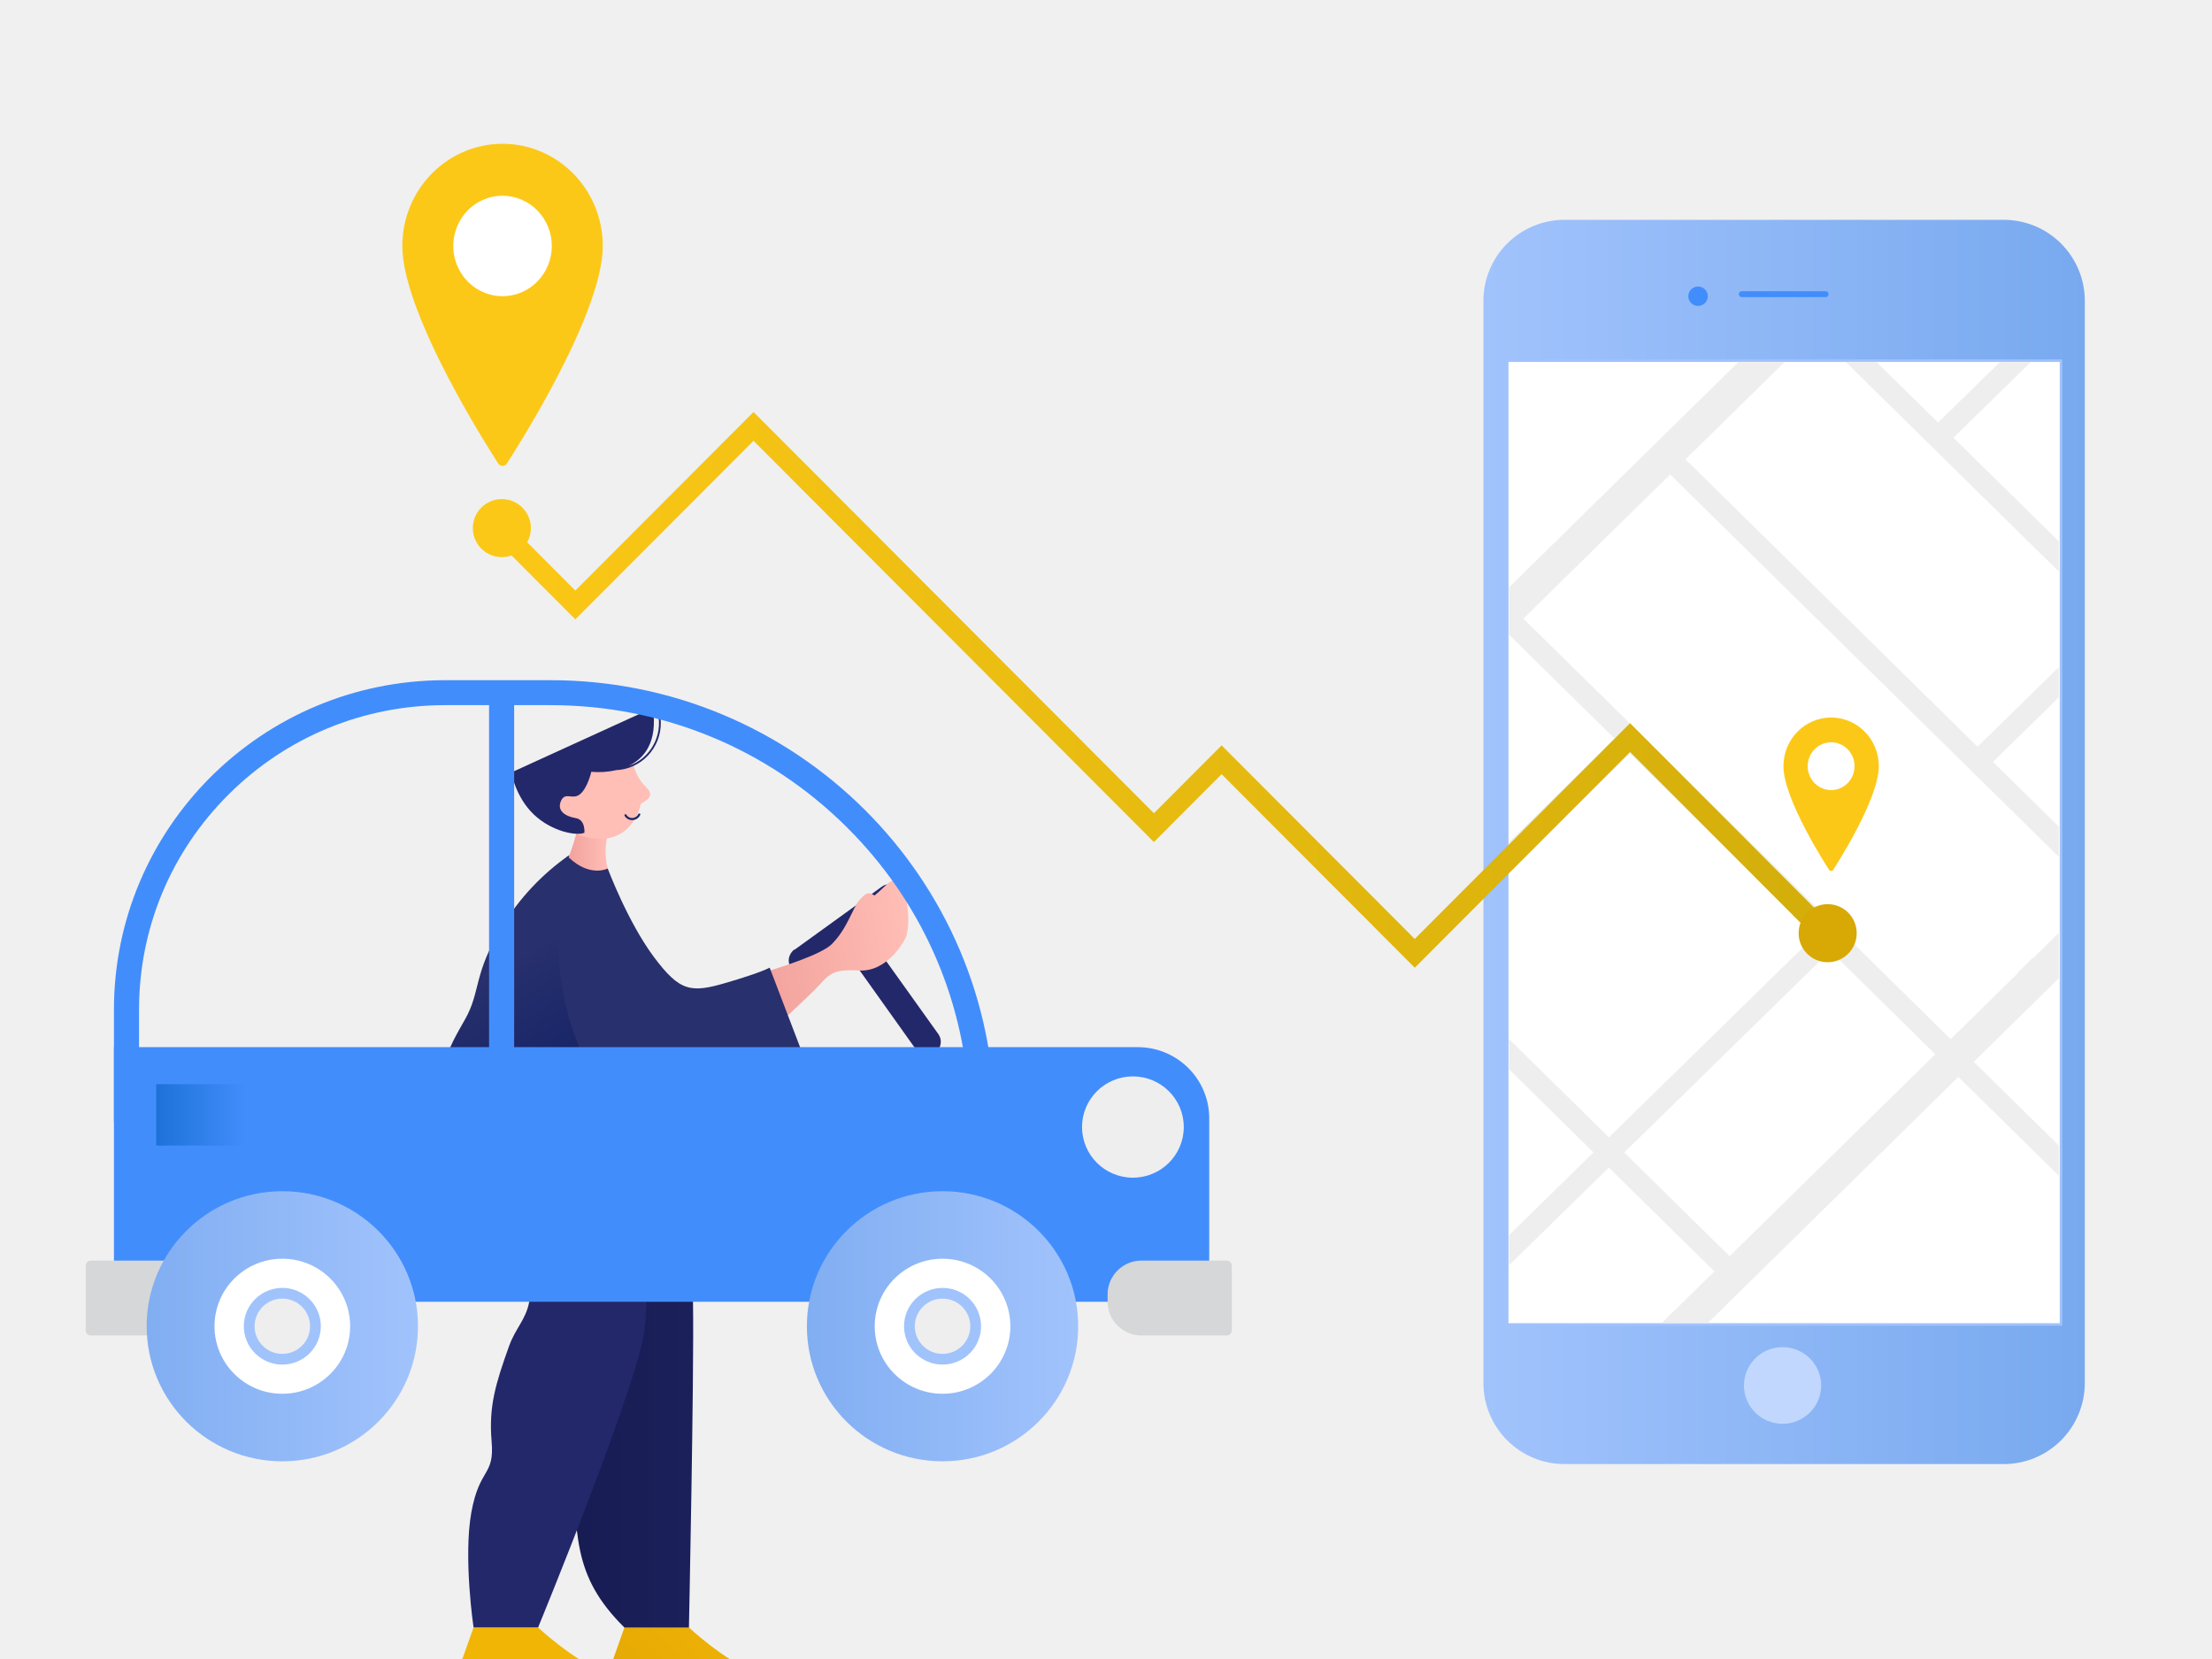
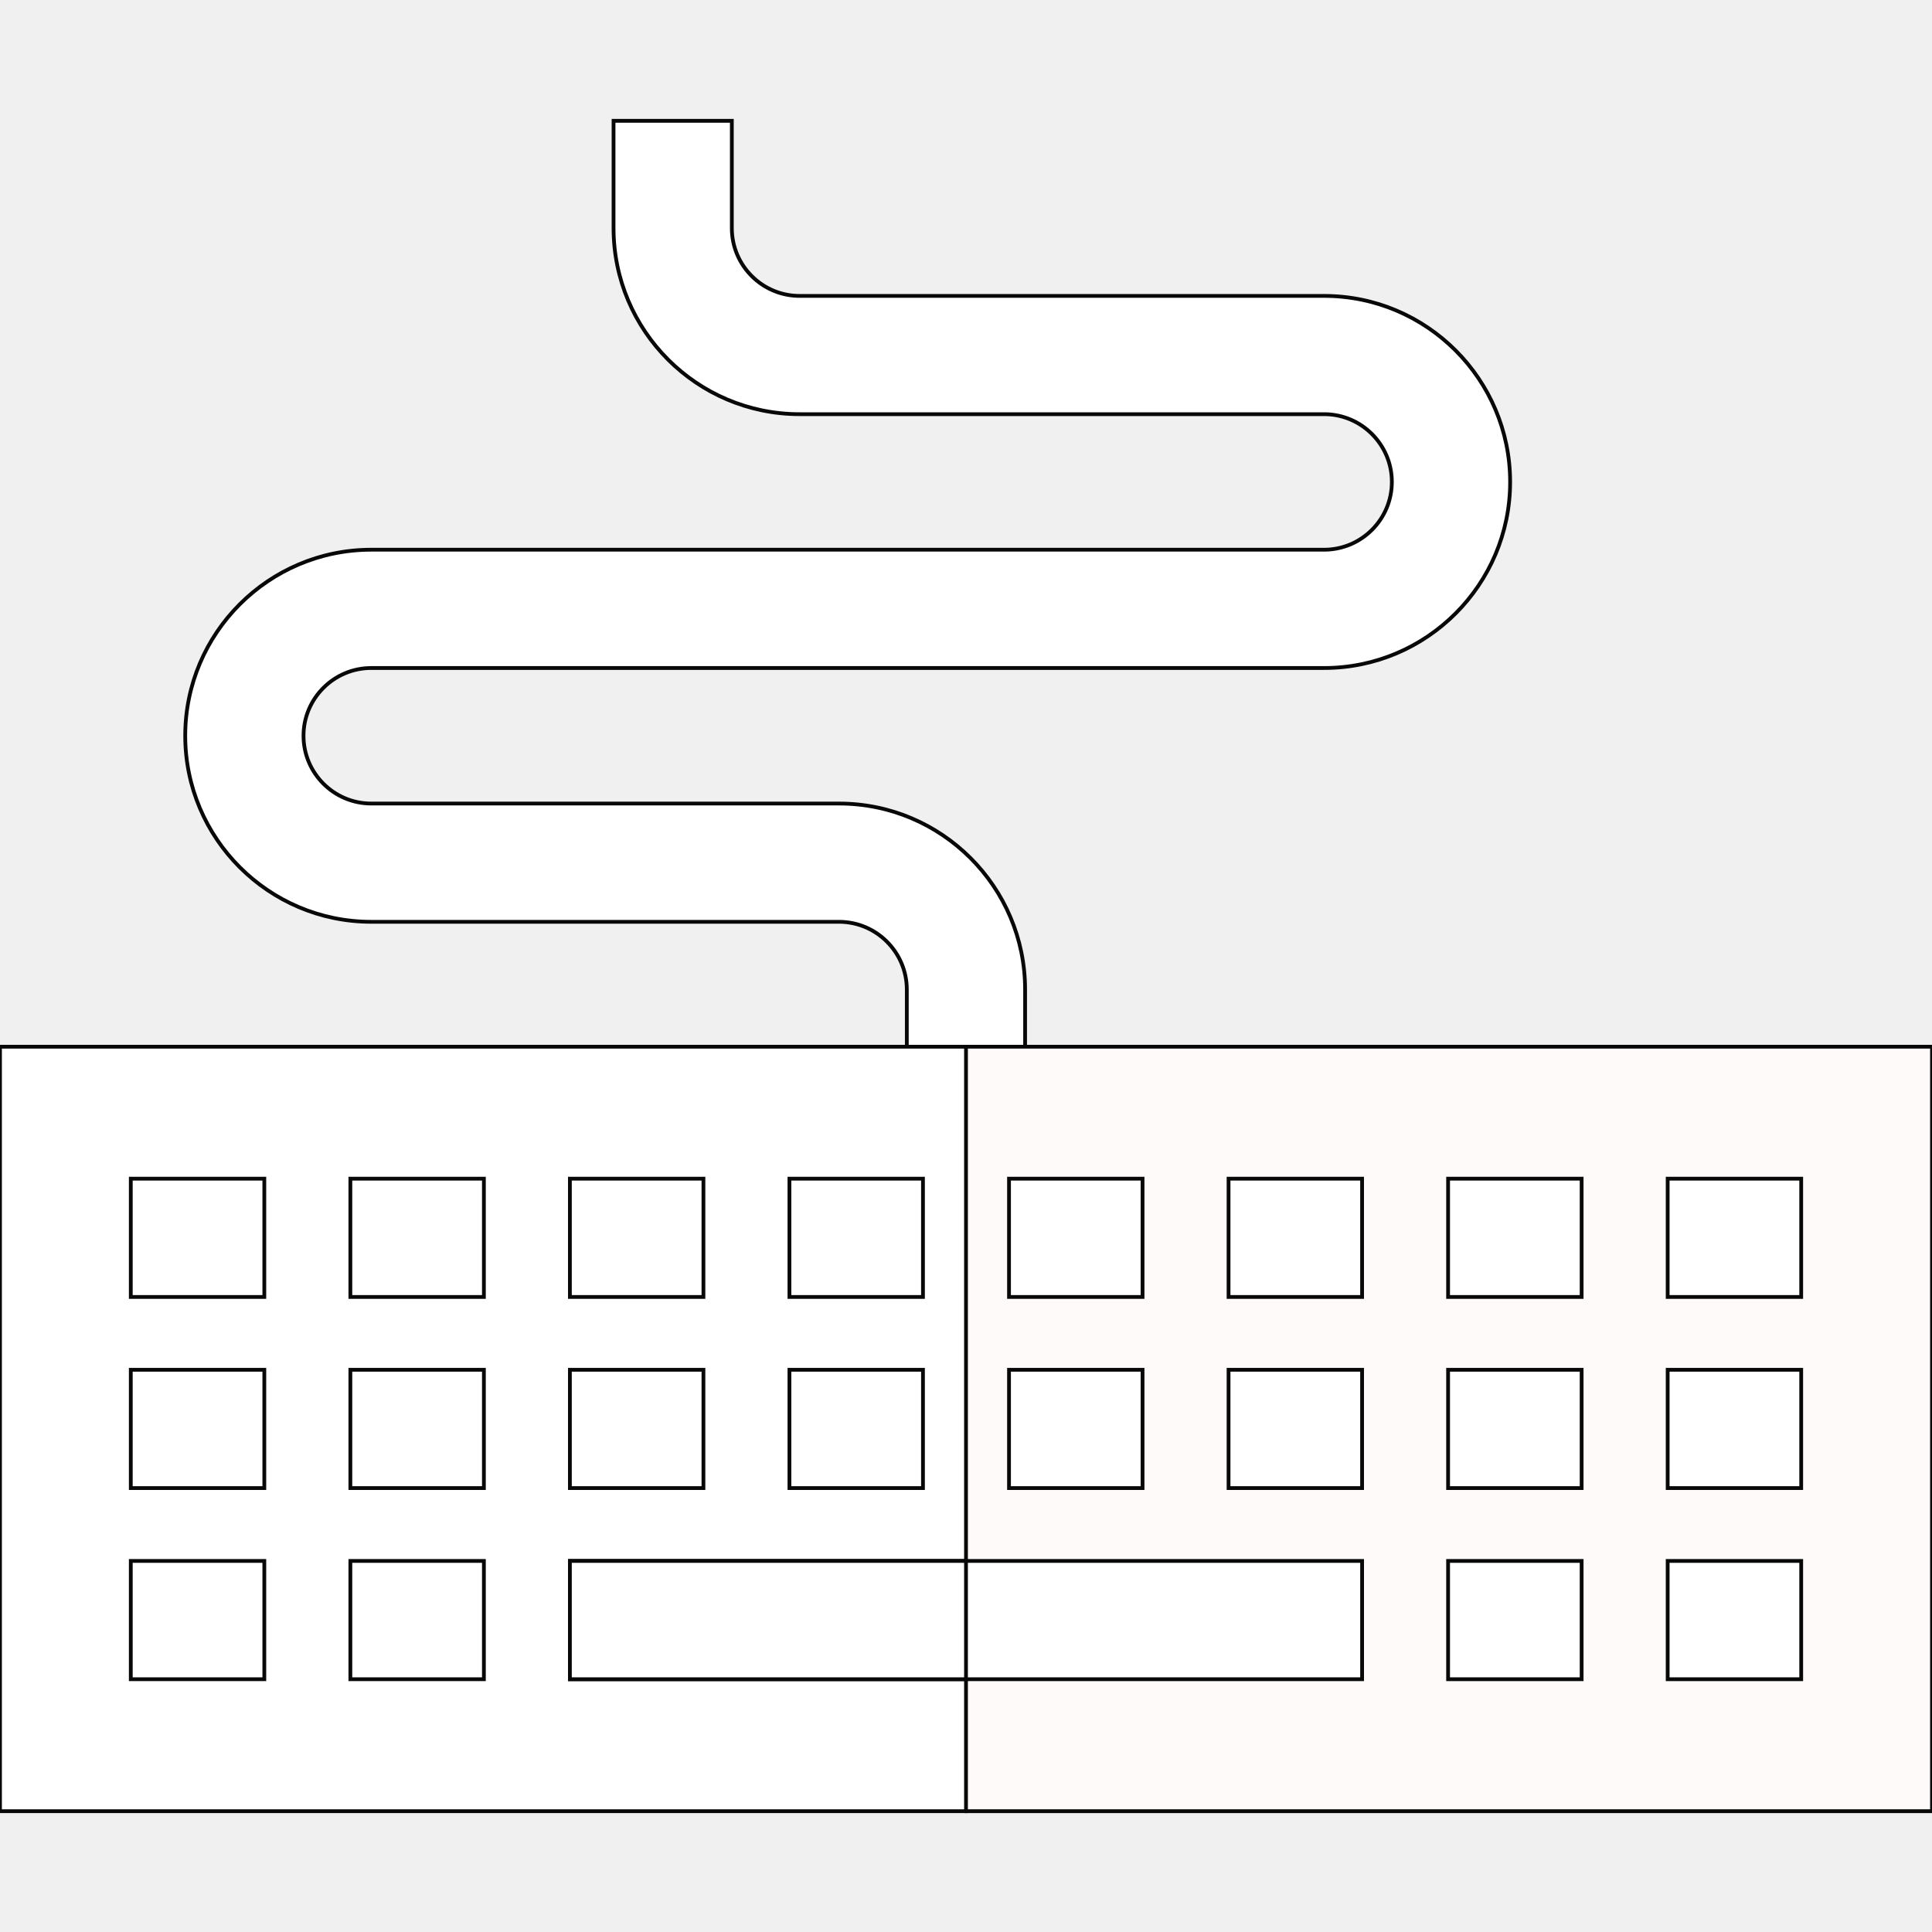
- <svg xmlns="http://www.w3.org/2000/svg" width="1600" height="1200" viewBox="0 0 1600 1200" fill="none">
-   <g clip-path="url(#clip0)">
-     <path d="M574.742 686.941L637.862 641.34C638.912 640.591 640.098 640.058 641.352 639.771C642.606 639.483 643.904 639.446 645.171 639.663C647.731 640.1 650.01 641.542 651.509 643.671C653.008 645.8 653.604 648.442 653.164 651.016C652.725 653.59 651.286 655.885 649.166 657.396L625.967 674.162L678.608 747.815C679.377 748.865 679.93 750.06 680.233 751.329C680.535 752.597 680.582 753.915 680.37 755.203C680.158 756.491 679.691 757.724 678.998 758.829C678.305 759.934 677.399 760.889 676.333 761.637C675.296 762.391 674.12 762.933 672.875 763.229C671.629 763.525 670.338 763.571 669.076 763.363C667.814 763.155 666.605 762.698 665.52 762.018C664.435 761.339 663.495 760.449 662.755 759.402L610.123 685.523L586.096 702.863C583.972 704.396 581.33 705.019 578.753 704.595C576.176 704.171 573.873 702.734 572.352 700.601C570.831 698.469 570.217 695.814 570.643 693.222C571.07 690.63 572.503 688.313 574.627 686.78L574.742 686.941Z" fill="#23286B" />
-     <path d="M1449.14 1059H1131.86C1124.17 1059.03 1116.54 1057.55 1109.42 1054.63C1102.29 1051.72 1095.81 1047.43 1090.35 1042.01C1084.88 1036.58 1080.54 1030.14 1077.56 1023.03C1074.58 1015.93 1073.03 1008.31 1073 1000.61V217.391C1073.03 209.689 1074.58 202.07 1077.56 194.967C1080.54 187.864 1084.88 181.418 1090.35 175.996C1095.81 170.574 1102.29 166.282 1109.42 163.366C1116.54 160.45 1124.17 158.967 1131.86 159.001H1449.14C1464.68 158.937 1479.61 165.052 1490.65 176.001C1501.69 186.951 1507.93 201.838 1508 217.391V1000.61C1507.93 1016.16 1501.69 1031.05 1490.65 1042C1479.61 1052.95 1464.68 1059.06 1449.14 1059Z" fill="url(#paint0_linear)" />
-     <path d="M1490.76 260.881H1090.22V958.002H1490.76V260.881Z" fill="white" stroke="url(#paint1_linear)" stroke-width="1.837" stroke-miterlimit="10" />
-     <path d="M1289.37 1029.88C1304.8 1029.88 1317.31 1017.47 1317.31 1002.15C1317.31 986.841 1304.8 974.428 1289.37 974.428C1273.94 974.428 1261.43 986.841 1261.43 1002.15C1261.43 1017.47 1273.94 1029.88 1289.37 1029.88Z" fill="#C1D7FD" />
-     <path d="M1320.29 214.911H1260.09C1259.79 214.939 1259.49 214.904 1259.21 214.809C1258.92 214.714 1258.66 214.561 1258.44 214.359C1258.22 214.158 1258.04 213.913 1257.92 213.639C1257.8 213.366 1257.74 213.07 1257.74 212.771C1257.74 212.472 1257.8 212.176 1257.92 211.902C1258.04 211.629 1258.22 211.384 1258.44 211.182C1258.66 210.981 1258.92 210.828 1259.21 210.732C1259.49 210.637 1259.79 210.603 1260.09 210.63H1320.29C1320.59 210.603 1320.89 210.637 1321.17 210.732C1321.45 210.828 1321.71 210.981 1321.93 211.182C1322.16 211.384 1322.33 211.629 1322.45 211.902C1322.57 212.176 1322.64 212.472 1322.64 212.771C1322.64 213.07 1322.57 213.366 1322.45 213.639C1322.33 213.913 1322.16 214.158 1321.93 214.359C1321.71 214.561 1321.45 214.714 1321.17 214.809C1320.89 214.904 1320.59 214.939 1320.29 214.911Z" fill="#428DFC" />
-     <path d="M1228.25 221.285C1232.15 221.285 1235.32 218.143 1235.32 214.267C1235.32 210.39 1232.15 207.248 1228.25 207.248C1224.35 207.248 1221.18 210.39 1221.18 214.267C1221.18 218.143 1224.35 221.285 1228.25 221.285Z" fill="#428DFC" />
-     <path d="M1489.13 391.515L1412.99 316.606L1468.91 261.891H1446.6L1401.88 305.656L1357.39 261.891H1335.16L1489.13 413.397V391.515Z" fill="#EEEEEE" />
-     <path d="M1470.42 692.672L1459.4 703.696L1459.59 703.88L1410.99 751.651L1101.9 447.461L1208.06 343.174L1424.89 556.544L1430.26 562.056L1430.39 561.927L1489.14 619.712V597.866L1441.57 551.069L1489.14 504.511V482.683L1430.39 540.118L1219.18 332.242L1221.18 330.276L1290.82 261.891H1257.42L1091.53 424.844V459.129L1167.85 534.239L1091.53 608.926V630.754L1178.97 545.189L1312.78 676.853L1163.77 822.664L1091.53 751.577V773.46L1152.61 833.577L1091.53 893.364V915.192L1163.73 844.528L1240.07 919.656L1201.9 957.009H1235.3L1416.55 778.972L1489.13 850.389V828.506L1427.68 768.04L1489.13 707.683V674.887L1470.77 692.966L1470.42 692.672ZM1251.09 908.632L1174.88 833.614L1323.91 687.803L1399.81 762.546L1251.09 908.632Z" fill="#EEEEEE" />
-     <path d="M654.421 679.648C654.421 679.648 642.365 703.194 621.42 701.985C600.474 700.776 599.598 705.461 589.279 716.011C584.824 720.561 567.365 736.901 553.681 749.314L549.404 704.325C568.693 698.582 594.597 689.881 601.584 682.977C613.042 671.62 616.811 656.512 621.562 651.161C626.354 645.755 628.214 644.864 632.586 647.737C632.586 647.737 635.384 645.48 642.114 639.072C655.937 627.43 660.367 670.005 654.421 679.648Z" fill="url(#paint2_linear)" />
-     <path d="M451.658 1177.23L430.031 1238L582.717 1238C582.717 1238 574.889 1222.79 548.789 1211.53C522.69 1200.26 498.332 1177.23 498.332 1177.23H451.659" fill="url(#paint3_linear)" />
-     <path d="M342.543 1177.2L320.916 1237.96L473.601 1237.97C473.601 1237.97 465.773 1222.76 439.674 1211.49C413.574 1200.23 389.216 1177.2 389.216 1177.2L342.543 1177.2Z" fill="#F1B505" />
-     <path d="M388.018 825.125C406.419 906.479 407.845 895.058 405.01 952.132C402.157 1009.21 411.376 989.954 414.211 1049.88C417.047 1109.81 413.411 1139.4 451.658 1177.24H498.323C498.323 1177.24 502.114 994.491 501.279 942.83C500.705 906.689 489.418 870.076 482.912 840.172L475.781 810.181C468.913 809.799 462.187 808.08 455.971 805.117C439.762 810.583 411.202 811.74 385.427 811.441C386.104 815.892 386.956 820.447 388.018 825.125Z" fill="url(#paint4_linear)" />
-     <path d="M342.536 1177.19H389.217C389.217 1177.19 462.788 998.607 466.458 959.822C469.362 928.99 468.109 893.462 464.892 861.072L458.456 804.225C437.324 812.651 389.547 812.074 358.71 810.636C359.56 828.324 362.833 845.809 368.433 862.596C397.792 951.344 377.616 947.14 368.103 973.995C358.537 1000.83 353.423 1017.25 355.598 1042.61C357.808 1068 346.814 1061.27 340.918 1094.07C335.055 1126.9 342.536 1177.19 342.536 1177.19Z" fill="#23286B" />
-     <path opacity="0.86" d="M411.436 816.66C411.514 816.476 411.724 816.393 411.905 816.469C412.087 816.548 412.171 816.76 412.095 816.942C412.019 817.124 411.806 817.21 411.626 817.133C411.442 817.056 411.358 816.844 411.436 816.66ZM448.56 816.561C448.741 816.495 448.944 816.589 449.01 816.774C449.098 816.939 449.034 817.144 448.871 817.231C448.857 817.237 448.844 817.246 448.828 817.251C448.64 817.328 448.426 817.236 448.349 817.048C448.272 816.859 448.363 816.642 448.551 816.566C448.555 816.562 448.558 816.562 448.56 816.561ZM430.117 815.506C430.322 815.504 430.489 815.673 430.492 815.879C430.494 816.086 430.327 816.253 430.121 816.255C429.916 816.257 429.749 816.088 429.747 815.882C429.748 815.675 429.913 815.506 430.117 815.506ZM363.905 818.359C364.183 818.105 364.613 818.124 364.866 818.405C364.871 818.41 364.875 818.418 364.881 818.424C365.127 818.706 365.099 819.134 364.819 819.38C364.818 819.383 364.815 819.383 364.814 819.384C364.536 819.638 364.106 819.619 363.854 819.338C363.849 819.333 363.844 819.325 363.838 819.319C363.592 819.039 363.62 818.61 363.9 818.364C363.904 818.363 363.904 818.363 363.905 818.359ZM414.476 860.644C414.855 860.67 415.141 860.997 415.123 861.38C415.104 861.747 414.793 862.029 414.428 862.01C414.414 862.01 414.404 862.007 414.39 862.006C414.011 861.98 413.725 861.653 413.743 861.271C413.773 860.896 414.099 860.612 414.476 860.644ZM415.655 843.926C416.03 843.955 416.306 844.288 416.277 844.665C416.277 844.665 416.277 844.665 416.277 844.667C416.253 845.051 415.925 845.34 415.543 845.314C415.165 845.29 414.88 844.965 414.901 844.583C414.943 844.199 415.273 843.913 415.655 843.926ZM416.807 827.214C417.187 827.257 417.47 827.588 417.457 827.974C417.438 828.342 417.127 828.624 416.763 828.604C416.749 828.604 416.738 828.602 416.725 828.601C416.351 828.585 416.061 828.267 416.076 827.889C416.076 827.881 416.076 827.873 416.079 827.865C416.105 827.484 416.429 827.195 416.807 827.214ZM381.823 843.966C381.985 843.614 382.402 843.461 382.752 843.625C383.102 843.79 383.255 844.208 383.09 844.56C382.928 844.913 382.511 845.066 382.161 844.902C382.157 844.899 382.153 844.898 382.148 844.897C381.808 844.727 381.664 844.315 381.823 843.966ZM389.246 828.979C389.409 828.627 389.825 828.474 390.176 828.638C390.526 828.803 390.679 829.221 390.514 829.573C390.351 829.926 389.935 830.079 389.585 829.915C389.581 829.912 389.576 829.911 389.571 829.91C389.233 829.74 389.088 829.328 389.246 828.979ZM396.671 813.992C396.859 813.653 397.274 813.519 397.623 813.684C397.965 813.864 398.098 814.288 397.921 814.634C397.747 814.968 397.342 815.107 397.002 814.945C396.659 814.765 396.516 814.348 396.671 813.992ZM445.669 848.643C446.011 848.521 446.388 848.702 446.51 849.048C446.515 849.065 446.52 849.082 446.526 849.098C446.644 849.451 446.457 849.836 446.104 849.955C446.103 849.955 446.1 849.957 446.098 849.957C445.739 850.079 445.349 849.889 445.22 849.53C445.12 849.162 445.314 848.779 445.669 848.643ZM440.386 832.778C440.741 832.649 441.132 832.836 441.259 833.193C441.261 833.196 441.262 833.201 441.262 833.206C441.383 833.569 441.195 833.961 440.839 834.09C440.474 834.192 440.091 833.996 439.957 833.638C439.839 833.285 440.025 832.9 440.378 832.781C440.381 832.779 440.384 832.779 440.386 832.778ZM435.124 816.883C435.484 816.761 435.874 816.951 436.003 817.31C436.128 817.668 435.941 818.06 435.586 818.186C435.577 818.19 435.564 818.192 435.554 818.196C435.212 818.32 434.834 818.14 434.71 817.795C434.707 817.786 434.704 817.775 434.701 817.764C434.578 817.404 434.768 817.012 435.124 816.883ZM367.567 836.326C367.746 836.04 368.123 835.954 368.408 836.134C368.693 836.314 368.779 836.694 368.599 836.981C368.42 837.268 368.043 837.354 367.758 837.173C367.474 836.994 367.386 836.616 367.567 836.326ZM375.432 823.654C375.611 823.367 375.988 823.281 376.273 823.462C376.558 823.642 376.644 824.022 376.465 824.309C376.285 824.595 375.908 824.681 375.623 824.501C375.339 824.329 375.248 823.96 375.419 823.676C375.425 823.669 375.428 823.661 375.432 823.654ZM429.55 846.415C429.879 846.338 430.209 846.545 430.283 846.875C430.283 846.879 430.285 846.881 430.285 846.885C430.37 847.204 430.181 847.531 429.865 847.616C429.856 847.618 429.847 847.621 429.838 847.622C429.501 847.693 429.169 847.487 429.079 847.152C429.021 846.824 429.226 846.5 429.55 846.415ZM426.209 831.854C426.538 831.777 426.868 831.984 426.942 832.314C426.942 832.318 426.945 832.32 426.945 832.324C427.03 832.643 426.841 832.97 426.525 833.055C426.516 833.057 426.507 833.059 426.498 833.061C426.172 833.138 425.848 832.938 425.765 832.612C425.687 832.283 425.881 831.945 426.209 831.854ZM422.867 817.291C423.196 817.213 423.525 817.42 423.6 817.753C423.6 817.757 423.601 817.759 423.601 817.763C423.691 818.071 423.517 818.395 423.211 818.485C423.192 818.49 423.174 818.495 423.155 818.5C422.826 818.577 422.496 818.37 422.422 818.04C422.422 818.036 422.419 818.034 422.419 818.026C422.351 817.703 422.547 817.379 422.867 817.291ZM397.983 839.812C398.313 839.885 398.531 840.206 398.48 840.543C398.422 840.875 398.11 841.099 397.779 841.041C397.444 840.989 397.215 840.674 397.261 840.338C397.32 839.996 397.643 839.763 397.983 839.812ZM400.426 825.071C400.756 825.144 400.974 825.464 400.924 825.802C400.866 826.133 400.553 826.357 400.222 826.299C399.899 826.253 399.675 825.954 399.72 825.63C399.722 825.617 399.724 825.606 399.726 825.593C399.781 825.257 400.091 825.024 400.426 825.071ZM452.947 827.525C453.221 827.329 453.603 827.387 453.81 827.654C454.008 827.93 453.947 828.314 453.674 828.512C453.669 828.516 453.66 828.521 453.656 828.526C453.402 828.723 453.038 828.678 452.84 828.423C452.834 828.413 452.824 828.402 452.817 828.391C452.613 828.126 452.66 827.745 452.923 827.541C452.93 827.538 452.938 827.532 452.947 827.525ZM444.347 815.349C444.636 815.161 445.02 815.243 445.207 815.535C445.383 815.811 445.32 816.179 445.058 816.376C444.777 816.568 444.393 816.501 444.194 816.222C443.996 815.954 444.052 815.573 444.318 815.372C444.327 815.363 444.336 815.355 444.347 815.349ZM403.469 812.52C403.668 812.514 403.831 812.669 403.84 812.868C403.846 813.068 403.692 813.235 403.493 813.241C403.295 813.247 403.131 813.092 403.122 812.892C403.115 812.694 403.27 812.526 403.469 812.52ZM404.008 815.545C404.231 815.516 404.44 815.656 404.501 815.875C404.549 816.095 404.413 816.314 404.196 816.367C403.993 816.429 403.778 816.312 403.717 816.109C403.712 816.093 403.709 816.077 403.707 816.061C403.648 815.836 403.782 815.604 404.006 815.545C404.007 815.545 404.008 815.545 404.008 815.545ZM368.268 852.458C368.658 852.52 368.928 852.882 368.876 853.272C368.811 853.66 368.449 853.922 368.064 853.861C367.678 853.795 367.409 853.436 367.456 853.046C367.52 852.658 367.884 852.395 368.268 852.458ZM370.943 835.407C371.328 835.47 371.59 835.838 371.526 836.225C371.463 836.612 371.099 836.877 370.714 836.813C370.329 836.75 370.066 836.382 370.13 835.995C370.192 835.608 370.555 835.345 370.943 835.407ZM373.589 818.359C373.974 818.406 374.25 818.762 374.202 819.152C374.154 819.54 373.802 819.817 373.416 819.769C373.406 819.766 373.395 819.765 373.385 819.764C372.995 819.702 372.725 819.34 372.777 818.95C372.841 818.561 373.203 818.299 373.589 818.359ZM437.859 835.53C438.181 835.3 438.628 835.377 438.856 835.702C439.078 836.014 439.015 836.451 438.713 836.687C438.386 836.912 437.941 836.844 437.699 836.527C437.478 836.205 437.551 835.766 437.859 835.53ZM427.778 821.584C428.094 821.35 428.537 821.42 428.769 821.739C429 822.058 428.931 822.503 428.615 822.737C428.614 822.739 428.612 822.741 428.61 822.741C428.294 822.974 427.851 822.904 427.619 822.586C427.388 822.266 427.457 821.821 427.773 821.587C427.772 821.586 427.773 821.585 427.778 821.584ZM401.672 843.349C402.046 843.259 402.422 843.492 402.512 843.868C402.513 843.873 402.513 843.877 402.516 843.883C402.61 844.262 402.388 844.648 402.014 844.753C401.634 844.829 401.258 844.599 401.146 844.223C401.052 843.836 401.288 843.446 401.672 843.349ZM397.656 826.582C398.018 826.487 398.391 826.703 398.49 827.07C398.494 827.086 398.496 827.099 398.5 827.116C398.591 827.489 398.367 827.867 397.996 827.96C397.996 827.96 397.996 827.96 397.995 827.96C397.611 828.055 397.223 827.821 397.129 827.433V827.432C397.034 827.065 397.248 826.691 397.613 826.592C397.626 826.59 397.641 826.584 397.656 826.582ZM391.317 848.919C391.702 848.838 392.081 849.087 392.162 849.477C392.242 849.866 391.994 850.248 391.608 850.327C391.223 850.408 390.845 850.159 390.763 849.772C390.682 849.382 390.929 849.001 391.317 848.919ZM388.006 832.053C388.397 831.991 388.767 832.245 388.854 832.635C388.913 833.016 388.67 833.376 388.298 833.461C387.913 833.542 387.534 833.293 387.453 832.903C387.382 832.517 387.626 832.143 388.006 832.053ZM384.723 815.207C385.104 815.135 385.471 815.384 385.544 815.767C385.616 816.151 385.369 816.52 384.988 816.594C384.603 816.675 384.224 816.426 384.143 816.036C384.084 815.65 384.341 815.283 384.723 815.207ZM359.446 822.756C359.83 822.837 360.082 823.214 360.009 823.602C359.924 823.986 359.546 824.228 359.166 824.144C358.786 824.075 358.536 823.71 358.605 823.327C358.605 823.325 358.605 823.324 358.607 823.323C358.691 822.94 359.061 822.69 359.446 822.756ZM419.752 827.503C420.069 827.289 420.497 827.374 420.708 827.693C420.713 827.702 420.717 827.71 420.726 827.719C420.941 828.04 420.856 828.477 420.538 828.694C420.211 828.914 419.769 828.832 419.544 828.507C419.325 828.18 419.41 827.737 419.734 827.516C419.74 827.512 419.745 827.506 419.752 827.503ZM410.289 813.194C410.605 812.979 411.034 813.064 411.244 813.384C411.249 813.392 411.254 813.401 411.261 813.409C411.476 813.731 411.391 814.168 411.073 814.384C410.746 814.605 410.304 814.522 410.079 814.198C409.86 813.87 409.945 813.427 410.27 813.207C410.276 813.203 410.282 813.199 410.289 813.194ZM391.404 819.403C391.656 819.275 391.963 819.376 392.089 819.628C392.098 819.644 392.105 819.662 392.112 819.678C392.23 819.95 392.106 820.266 391.837 820.386C391.566 820.506 391.253 820.38 391.134 820.108C391.019 819.837 391.14 819.522 391.404 819.403ZM364.363 818.245C364.655 818.239 364.898 818.469 364.908 818.765C364.908 818.767 364.908 818.768 364.908 818.769C364.902 819.06 364.676 819.297 364.388 819.317C364.095 819.32 363.854 819.088 363.843 818.794C363.825 818.508 364.042 818.264 364.325 818.247C364.337 818.245 364.349 818.245 364.363 818.245Z" fill="white" />
-     <path d="M411.596 618.65C392.097 632.251 375.629 649.797 363.245 670.17C342.222 704.445 347.851 717.009 336.453 737.195C325.055 757.382 309.234 782.254 330.446 808.849C330.446 808.849 434.373 817.919 462.308 802.431L439.567 628.198C439.567 628.195 426.38 629.732 411.596 618.65Z" fill="url(#paint5_linear)" />
-     <path d="M439.567 628.195C439.567 628.195 454.056 666.865 472.962 692.185C491.868 717.504 499.804 718.385 525.774 710.731C551.743 703.079 556.713 699.908 556.713 699.908L593.719 796.721C593.719 796.721 573.919 816.984 544.895 810.768C515.871 804.552 506.248 804.532 491.964 808.527C477.68 812.523 443.617 813.142 423.778 769.099C403.94 725.057 398.124 685.453 410.063 619.43" fill="#28306D" />
-     <path d="M439.137 605.612C437.587 613.076 437.734 620.797 439.568 628.198C439.568 628.198 426.846 634.93 411.322 620.162C411.322 620.162 414.556 611.692 416.929 602.789L439.137 605.612Z" fill="url(#paint6_linear)" />
-     <path d="M458.093 553.17C458.093 553.17 460.426 562.044 465.348 567.266C470.272 572.487 474.158 575.618 463.533 581.361C463.533 581.361 457.314 616.597 418.701 604.07C418.701 604.07 389.16 591.541 393.566 579.274C397.972 567.007 417.149 549.78 417.149 549.78L440.731 542.994L458.093 553.17Z" fill="#FFBEB6" />
-     <path d="M463.114 589.404C461.674 592.661 457.887 594.124 454.653 592.673C453.482 592.148 452.495 591.283 451.818 590.186C451.295 589.356 452.487 588.38 453.016 589.222C454.352 591.58 457.332 592.4 459.671 591.057C460.553 590.551 461.258 589.778 461.683 588.85C462.11 587.959 463.543 588.507 463.114 589.404Z" fill="#1C2868" />
-     <path d="M472.235 512C475.897 537.139 465.855 548.795 454.388 554.136C470.193 548.87 479.487 532.426 475.919 516.051C475.752 515.226 477.01 514.871 477.177 515.703C481.222 534.035 469.747 552.201 451.546 556.275C449.678 556.694 447.777 556.952 445.865 557.045C439.907 558.395 433.78 558.809 427.698 558.269C427.698 558.269 425.101 569.842 419.599 574.42C414.097 578.999 408.831 572.252 405.721 579.48C402.611 586.709 409.309 590.565 416.486 591.77C423.664 592.976 422.708 602.374 422.708 602.374C417.205 604.784 399.26 601.651 386.1 589.119C372.942 576.589 369.829 558.756 369.829 558.756L472.235 512Z" fill="#23286B" />
-     <path d="M321.999 510.058C262.852 510.058 207.247 532.973 165.426 574.579C123.602 616.186 100.571 671.507 100.571 730.347V793.545H700.803C696.454 719.789 665.508 651.057 612.557 598.379C555.307 541.424 479.191 510.058 398.229 510.058H321.999ZM321.999 492H398.229C575.652 492 719.483 635.092 719.483 811.603H82.42V730.347C82.418 598.711 189.683 492 321.999 492Z" fill="#428DFC" />
-     <path d="M353.759 500.125H371.91V789.935H353.759V500.125Z" fill="#428DFC" />
-     <path d="M822.938 757.434H82.418V941.612H874.664V808.896C874.664 780.473 851.506 757.434 822.938 757.434Z" fill="#428DFC" />
-     <path d="M887.37 965.987H825.66C812.183 965.987 801.159 955.018 801.159 941.612V936.194C801.159 922.787 812.185 911.818 825.66 911.818H887.37C889.366 911.818 891 913.444 891 915.43V962.376C891 964.362 889.366 965.987 887.37 965.987Z" fill="#D6D7D8" />
-     <path d="M65.63 965.987H127.339C140.816 965.987 151.841 955.018 151.841 941.612V936.194C151.841 922.787 140.815 911.818 127.339 911.818H65.63C63.633 911.818 62 913.444 62 915.43V962.376C62 964.362 63.633 965.987 65.63 965.987Z" fill="#D6D7D8" />
-     <path d="M204.21 1057C150.019 1057 106.088 1013.26 106.088 959.311C106.088 905.358 150.019 861.621 204.21 861.621C258.401 861.621 302.332 905.358 302.332 959.311C302.332 1013.26 258.401 1057 204.21 1057Z" fill="url(#paint7_linear)" />
-     <path d="M204.21 1008.15C177.115 1008.15 155.15 986.286 155.15 959.311C155.15 932.335 177.115 910.467 204.21 910.467C231.306 910.467 253.271 932.335 253.271 959.311C253.271 986.286 231.306 1008.15 204.21 1008.15Z" fill="white" />
-     <path d="M204.21 983.17C217.424 983.17 228.177 972.465 228.177 959.308C228.177 946.152 217.424 935.445 204.21 935.445C190.997 935.445 180.244 946.15 180.244 959.308C180.246 972.467 190.997 983.17 204.21 983.17Z" fill="#EEEEEE" />
-     <path d="M204.211 939.328C193.126 939.328 184.139 948.276 184.139 959.311C184.139 970.347 193.126 979.293 204.211 979.293C215.295 979.293 224.282 970.346 224.282 959.311C224.282 948.276 215.295 939.328 204.211 939.328ZM204.211 931.572C219.572 931.572 232.07 944.016 232.07 959.309C232.07 974.602 219.572 987.045 204.211 987.045C188.849 987.045 176.351 974.602 176.351 959.309C176.351 944.016 188.849 931.572 204.211 931.572Z" fill="#A1C3FC" />
-     <path d="M681.764 1057C627.573 1057 583.642 1013.26 583.642 959.311C583.642 905.358 627.573 861.621 681.764 861.621C735.955 861.621 779.886 905.358 779.886 959.311C779.886 1013.26 735.955 1057 681.764 1057Z" fill="url(#paint8_linear)" />
-     <path d="M681.764 1008.15C654.669 1008.15 632.704 986.286 632.704 959.311C632.704 932.335 654.669 910.467 681.764 910.467C708.859 910.467 730.824 932.335 730.824 959.311C730.824 986.286 708.859 1008.15 681.764 1008.15Z" fill="white" />
-     <path d="M681.764 983.17C694.977 983.17 705.73 972.465 705.73 959.308C705.73 946.152 694.977 935.445 681.764 935.445C668.548 935.445 657.797 946.15 657.797 959.308C657.797 972.467 668.548 983.17 681.764 983.17Z" fill="#EEEEEE" />
-     <path d="M681.764 939.328C670.679 939.328 661.692 948.276 661.692 959.311C661.692 970.347 670.679 979.293 681.764 979.293C692.848 979.293 701.835 970.346 701.835 959.311C701.835 948.276 692.847 939.328 681.764 939.328ZM681.764 931.572C697.125 931.572 709.624 944.016 709.624 959.309C709.624 974.602 697.125 987.045 681.764 987.045C666.403 987.045 653.904 974.602 653.904 959.309C653.904 944.016 666.401 931.572 681.764 931.572Z" fill="#A1C3FC" />
-     <path d="M819.462 851.847C799.14 851.847 782.666 835.446 782.666 815.213C782.666 794.981 799.14 778.58 819.462 778.58C839.783 778.58 856.257 794.981 856.257 815.213C856.257 835.446 839.783 851.847 819.462 851.847Z" fill="#EEEEEE" />
-     <path d="M112.98 784.219H177.652V828.622H112.98V784.219Z" fill="url(#paint9_linear)" />
-     <path d="M432.314 177.908C432.314 228.016 363.5 333.242 363.5 333.242C363.5 333.242 294.687 228.016 294.687 177.908C294.687 159.303 301.937 141.46 314.842 128.304C327.747 115.149 345.25 107.758 363.5 107.758C381.751 107.758 399.254 115.149 412.159 128.304C425.064 141.46 432.314 159.303 432.314 177.908Z" fill="#FCC817" />
-     <path d="M363.5 337C362.893 337 362.296 336.847 361.761 336.555C361.226 336.263 360.769 335.841 360.433 335.326C357.602 330.987 291 228.572 291 177.909C291 158.307 298.638 139.508 312.235 125.647C325.831 111.787 344.272 104 363.5 104C382.728 104 401.169 111.787 414.765 125.647C428.362 139.508 436 158.307 436 177.909C436 228.572 369.398 330.987 366.567 335.326C366.231 335.841 365.774 336.263 365.239 336.555C364.704 336.847 364.107 337 363.5 337ZM363.5 111.516C346.233 111.536 329.679 118.537 317.47 130.984C305.26 143.431 298.392 160.306 298.373 177.909C298.373 220.317 350.214 305.277 363.5 326.352C376.786 305.277 428.627 220.317 428.627 177.909C428.608 160.306 421.74 143.431 409.53 130.984C397.321 118.537 380.767 111.536 363.5 111.516Z" fill="#FCC817" />
-     <path d="M363.5 217.994C385.217 217.994 402.822 200.047 402.822 177.908C402.822 155.769 385.217 137.822 363.5 137.822C341.783 137.822 324.178 155.769 324.178 177.908C324.178 200.047 341.783 217.994 363.5 217.994Z" fill="white" />
-     <path d="M363.5 221.753C354.994 221.753 346.679 219.181 339.606 214.364C332.533 209.546 327.021 202.698 323.766 194.687C320.51 186.676 319.659 177.86 321.318 169.355C322.978 160.85 327.074 153.038 333.089 146.906C339.103 140.774 346.767 136.599 355.11 134.907C363.452 133.215 372.1 134.083 379.959 137.402C387.818 140.72 394.535 146.34 399.26 153.55C403.986 160.76 406.509 169.237 406.509 177.909C406.495 189.532 401.959 200.676 393.897 208.896C385.834 217.115 374.903 221.739 363.5 221.753ZM363.5 141.581C356.452 141.581 349.562 143.711 343.702 147.703C337.842 151.695 333.274 157.368 330.577 164.006C327.88 170.645 327.174 177.949 328.549 184.996C329.924 192.043 333.318 198.516 338.302 203.596C343.286 208.677 349.635 212.137 356.548 213.538C363.461 214.94 370.626 214.221 377.137 211.471C383.649 208.722 389.214 204.065 393.13 198.091C397.046 192.117 399.136 185.094 399.136 177.909C399.125 168.277 395.367 159.044 388.686 152.233C382.006 145.423 372.948 141.592 363.5 141.581Z" fill="#FCC817" />
-     <path d="M1357.25 554.21C1357.25 578.081 1324.5 628.21 1324.5 628.21C1324.5 628.21 1291.75 578.081 1291.75 554.21C1291.75 545.347 1295.2 536.847 1301.35 530.579C1307.49 524.312 1315.82 520.791 1324.5 520.791C1333.18 520.791 1341.51 524.312 1347.65 530.579C1353.8 536.847 1357.25 545.347 1357.25 554.21Z" fill="#FCC817" />
-     <path d="M1324.5 630C1324.21 630 1323.93 629.927 1323.67 629.788C1323.42 629.649 1323.2 629.448 1323.04 629.203C1321.69 627.135 1290 578.346 1290 554.21C1290 544.871 1293.63 535.916 1300.1 529.313C1306.57 522.71 1315.35 519 1324.5 519C1333.65 519 1342.43 522.71 1348.9 529.313C1355.37 535.916 1359 544.871 1359 554.21C1359 578.346 1327.31 627.135 1325.96 629.203C1325.8 629.448 1325.58 629.649 1325.33 629.788C1325.07 629.927 1324.79 630 1324.5 630ZM1324.5 522.581C1316.28 522.59 1308.41 525.926 1302.6 531.855C1296.79 537.785 1293.52 545.824 1293.51 554.21C1293.51 574.413 1318.18 614.887 1324.5 624.927C1330.82 614.887 1355.49 574.413 1355.49 554.21C1355.48 545.824 1352.21 537.785 1346.4 531.855C1340.59 525.926 1332.72 522.59 1324.5 522.581Z" fill="#FCC817" />
-     <path d="M1324.5 573.307C1334.83 573.307 1343.21 564.757 1343.21 554.21C1343.21 543.663 1334.83 535.113 1324.5 535.113C1314.17 535.113 1305.79 543.663 1305.79 554.21C1305.79 564.757 1314.17 573.307 1324.5 573.307Z" fill="white" />
-     <path d="M1324.5 575.096C1320.45 575.096 1316.5 573.871 1313.13 571.576C1309.76 569.281 1307.14 566.019 1305.59 562.203C1304.04 558.386 1303.64 554.186 1304.43 550.135C1305.22 546.083 1307.17 542.361 1310.03 539.44C1312.89 536.519 1316.54 534.53 1320.51 533.724C1324.48 532.918 1328.59 533.331 1332.33 534.912C1336.07 536.493 1339.27 539.17 1341.52 542.605C1343.77 546.04 1344.97 550.078 1344.97 554.209C1344.96 559.747 1342.8 565.056 1338.96 568.971C1335.13 572.887 1329.93 575.09 1324.5 575.096ZM1324.5 536.903C1321.15 536.903 1317.87 537.918 1315.08 539.82C1312.29 541.721 1310.12 544.424 1308.83 547.586C1307.55 550.749 1307.21 554.229 1307.87 557.586C1308.52 560.943 1310.14 564.027 1312.51 566.447C1314.88 568.867 1317.9 570.516 1321.19 571.183C1324.48 571.851 1327.89 571.508 1330.99 570.198C1334.09 568.889 1336.74 566.67 1338.6 563.824C1340.46 560.978 1341.46 557.632 1341.46 554.209C1341.45 549.621 1339.66 545.222 1336.49 541.978C1333.31 538.733 1329 536.908 1324.5 536.903Z" fill="#FCC817" />
-     <path d="M1023.35 700L883.63 559.988L834.656 609.084L545.04 318.836L416.152 447.997L346 377.696L356.405 367.269L416.152 427.161L545.04 298L834.656 588.23L883.63 539.152L1023.33 679.146L1029.3 673.158L1179.06 523.088L1323 667.355L1312.61 677.764L1179.06 543.924L1023.35 700Z" fill="url(#paint10_linear)" />
-     <path d="M363 403C374.598 403 384 393.598 384 382C384 370.402 374.598 361 363 361C351.402 361 342 370.402 342 382C342 393.598 351.402 403 363 403Z" fill="#FCC817" />
-     <path d="M1322 696C1333.6 696 1343 686.598 1343 675C1343 663.402 1333.6 654 1322 654C1310.4 654 1301 663.402 1301 675C1301 686.598 1310.4 696 1322 696Z" fill="#D8A805" />
+ <svg xmlns="http://www.w3.org/2000/svg" version="1.1" id="Layer_1" viewBox="0 0 512.00 512.00" xml:space="preserve" width="105px" height="105px" fill="#080808" stroke="#080808">
+   <g id="SVGRepo_bgCarrier" stroke-width="0" />
+   <g id="SVGRepo_tracerCarrier" stroke-linecap="round" stroke-linejoin="round" />
+   <g id="SVGRepo_iconCarrier">
+     <path style="fill:#ffffff;" d="M271.663,298.283h-31.347v-36.034c0-9.902-8.056-17.959-17.959-17.959H98.391 c-27.187,0-49.305-22.118-49.305-49.306s22.117-49.306,49.305-49.306h252.506c9.902,0,17.959-8.056,17.959-17.959 s-8.056-17.958-17.959-17.958H211.903c-27.187,0-49.306-22.118-49.306-49.306V32.016h31.347v28.443 c0,9.902,8.056,17.959,17.959,17.959h138.993c27.187,0,49.306,22.117,49.306,49.305s-22.118,49.306-49.306,49.306H98.391 c-9.902,0-17.958,8.056-17.958,17.959s8.055,17.959,17.958,17.959h123.967c27.187,0,49.306,22.118,49.306,49.306L271.663,298.283 L271.663,298.283z" />
+     <polygon style="fill:#fffafa;" points="512,479.983 256,479.983 224.653,378.684 256,277.385 512,277.385 " />
+     <rect y="277.389" style="fill:#ffffff;" width="256" height="202.595" />
+     <g>
+       <rect x="34.659" y="312.361" style="fill:#ffffff;" width="35.389" height="31.347" />
+       <rect x="92.85" y="312.361" style="fill:#ffffff;" width="35.388" height="31.347" />
+       <rect x="151.03" y="312.361" style="fill:#ffffff;" width="35.388" height="31.347" />
+       <rect x="209.209" y="312.361" style="fill:#ffffff;" width="35.388" height="31.347" />
+     </g>
+     <g>
+       <rect x="267.4" y="312.361" style="fill:#ffffff;" width="35.388" height="31.347" />
+       <rect x="325.58" y="312.361" style="fill:#ffffff;" width="35.388" height="31.347" />
+       <rect x="383.76" y="312.361" style="fill:#ffffff;" width="35.388" height="31.347" />
+       <rect x="441.95" y="312.361" style="fill:#ffffff;" width="35.388" height="31.347" />
+     </g>
+     <g>
+       <rect x="34.659" y="363.007" style="fill:#ffffff;" width="35.389" height="31.347" />
+       <rect x="92.85" y="363.007" style="fill:#ffffff;" width="35.388" height="31.347" />
+       <rect x="151.03" y="363.007" style="fill:#ffffff;" width="35.388" height="31.347" />
+       <rect x="209.209" y="363.007" style="fill:#ffffff;" width="35.388" height="31.347" />
+     </g>
+     <g>
+       <rect x="267.4" y="363.007" style="fill:#ffffff;" width="35.388" height="31.347" />
+       <rect x="325.58" y="363.007" style="fill:#ffffff;" width="35.388" height="31.347" />
+       <rect x="383.76" y="363.007" style="fill:#ffffff;" width="35.388" height="31.347" />
+       <rect x="441.95" y="363.007" style="fill:#ffffff;" width="35.388" height="31.347" />
+     </g>
+     <g>
+       <rect x="34.659" y="413.664" style="fill:#ffffff;" width="35.389" height="31.347" />
+       <rect x="92.85" y="413.664" style="fill:#ffffff;" width="35.388" height="31.347" />
+     </g>
+     <rect x="151.03" y="413.664" style="fill:#ffffff;" width="209.941" height="31.347" />
+     <rect x="151.03" y="413.664" style="fill:#ffffff;" width="104.97" height="31.347" />
+     <g>
+       <rect x="383.76" y="413.664" style="fill:#ffffff;" width="35.388" height="31.347" />
+       <rect x="441.95" y="413.664" style="fill:#ffffff;" width="35.388" height="31.347" />
+     </g>
  </g>
-   <defs>
-     <linearGradient id="paint0_linear" x1="1073" y1="609.001" x2="1508" y2="609.001" gradientUnits="userSpaceOnUse">
-       <stop stop-color="#A1C3FC" />
-       <stop offset="1" stop-color="#78A9EF" />
-     </linearGradient>
-     <linearGradient id="paint1_linear" x1="4647" y1="171167" x2="92429" y2="171167" gradientUnits="userSpaceOnUse">
-       <stop stop-color="#A1C3FC" />
-       <stop offset="1" stop-color="#78A9EF" />
-     </linearGradient>
-     <linearGradient id="paint2_linear" x1="660.337" y1="684.114" x2="546.005" y2="701.13" gradientUnits="userSpaceOnUse">
-       <stop stop-color="#FFBEB6" />
-       <stop offset="1" stop-color="#F2A19C" />
-     </linearGradient>
-     <linearGradient id="paint3_linear" x1="565.003" y1="1163.24" x2="372.894" y2="1339.63" gradientUnits="userSpaceOnUse">
-       <stop stop-color="#F1B505" />
-       <stop offset="1" stop-color="#D89C05" />
-     </linearGradient>
-     <linearGradient id="paint4_linear" x1="661.528" y1="991.18" x2="377.362" y2="991.18" gradientUnits="userSpaceOnUse">
-       <stop stop-color="#23286B" />
-       <stop offset="0.353" stop-color="#1E2361" />
-       <stop offset="1" stop-color="#151A4F" />
-     </linearGradient>
-     <linearGradient id="paint5_linear" x1="371.188" y1="694.585" x2="480.869" y2="888.679" gradientUnits="userSpaceOnUse">
-       <stop stop-color="#28306D" />
-       <stop offset="0.696" stop-color="#081B63" />
-       <stop offset="1" stop-color="#001660" />
-     </linearGradient>
-     <linearGradient id="paint6_linear" x1="439.476" y1="616.259" x2="411.231" y2="616.259" gradientUnits="userSpaceOnUse">
-       <stop stop-color="#FFBEB6" />
-       <stop offset="1" stop-color="#F2A19C" />
-     </linearGradient>
-     <linearGradient id="paint7_linear" x1="302.331" y1="959.311" x2="106.088" y2="959.311" gradientUnits="userSpaceOnUse">
-       <stop stop-color="#A1C3FC" />
-       <stop offset="1" stop-color="#81AEF2" />
-     </linearGradient>
-     <linearGradient id="paint8_linear" x1="779.887" y1="959.311" x2="583.643" y2="959.311" gradientUnits="userSpaceOnUse">
-       <stop stop-color="#A1C3FC" />
-       <stop offset="1" stop-color="#81AEF2" />
-     </linearGradient>
-     <linearGradient id="paint9_linear" x1="177.753" y1="806.421" x2="113.082" y2="806.421" gradientUnits="userSpaceOnUse">
-       <stop stop-color="#428DFC" />
-       <stop offset="1" stop-color="#1D72D8" />
-     </linearGradient>
-     <linearGradient id="paint10_linear" x1="346" y1="498.991" x2="1323" y2="498.991" gradientUnits="userSpaceOnUse">
-       <stop stop-color="#FCC817" />
-       <stop offset="1" stop-color="#D3AE0A" />
-     </linearGradient>
-     <clipPath id="clip0">
-       <rect width="1600" height="1200" fill="white" />
-     </clipPath>
-   </defs>
</svg>
